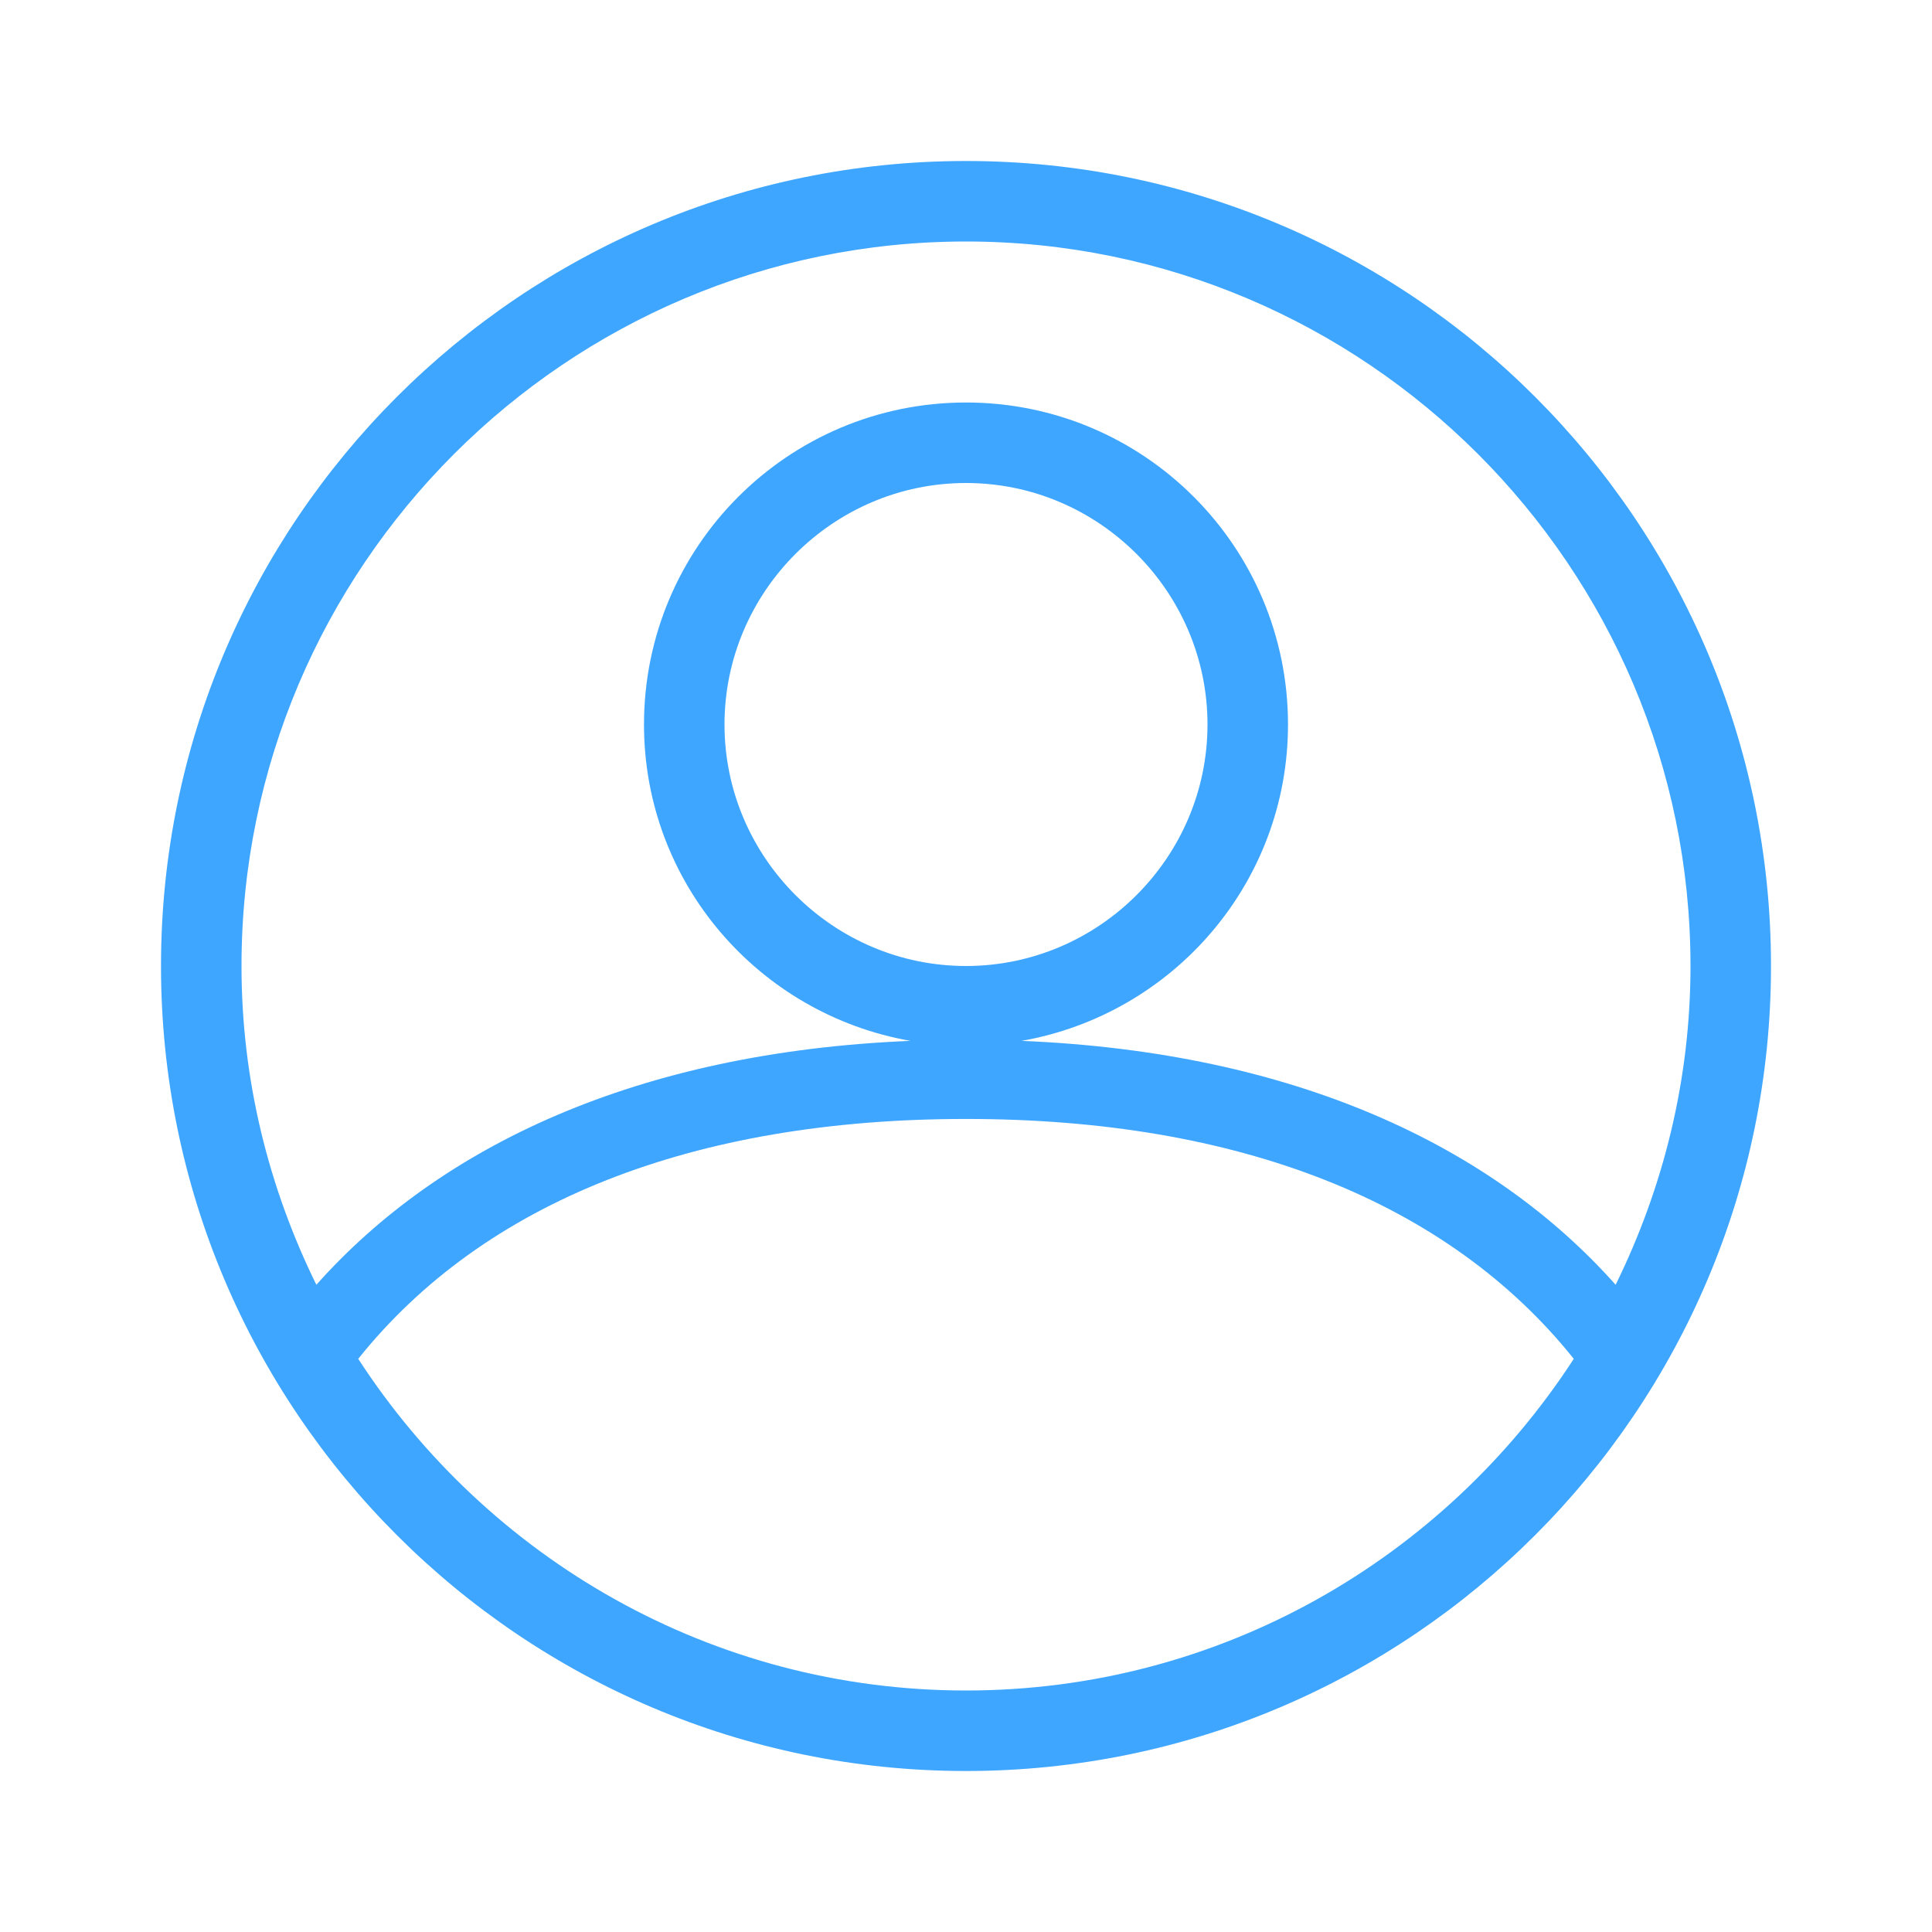
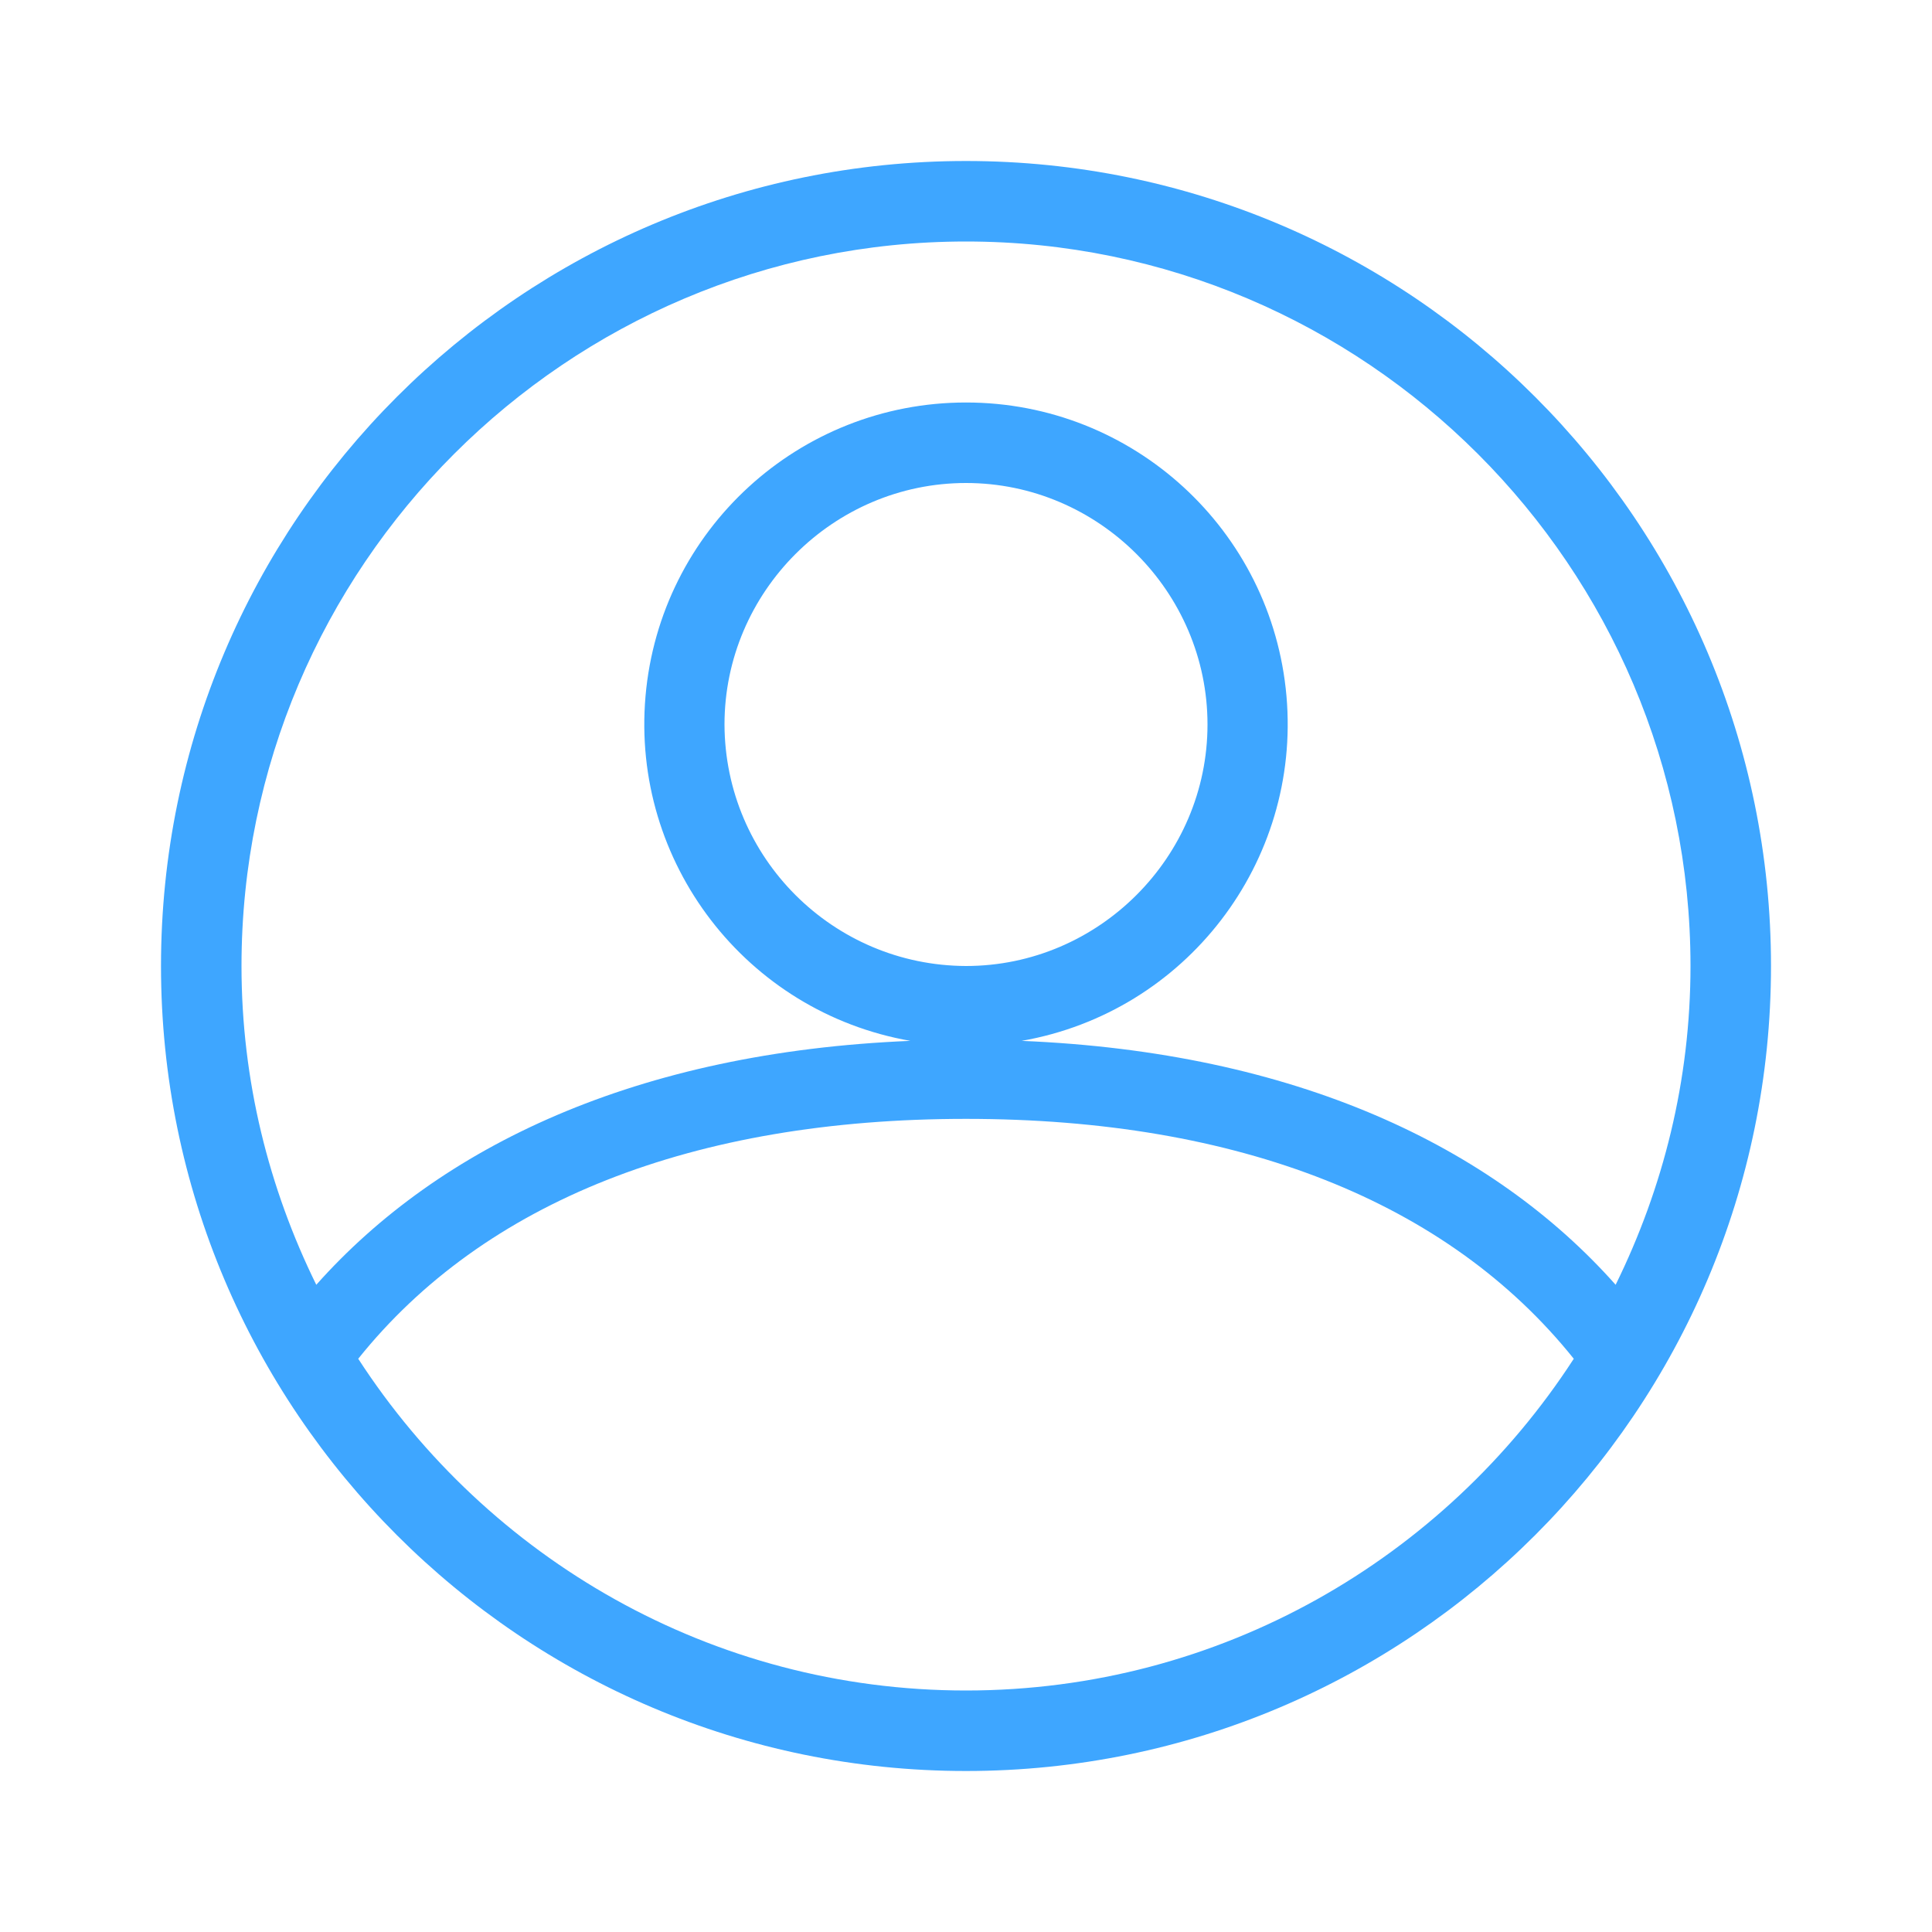
- <svg xmlns="http://www.w3.org/2000/svg" fill="rgb(62, 166, 255)" viewBox="0 0 24 24" preserveAspectRatio="xMidYMid meet" focusable="false">
-   <g>
-     <path d="M12,2C6.48,2,2,6.48,2,12c0,5.52,4.48,10,10,10s10-4.48,10-10C22,6.48,17.52,2,12,2z M12,3c4.96,0,9,4.04,9,9 c0,1.42-0.34,2.76-0.93,3.96c-1.53-1.72-3.98-2.89-7.38-3.03C14.57,12.6,16,10.97,16,9c0-2.21-1.79-4-4-4C9.79,5,8,6.79,8,9 c0,1.97,1.43,3.6,3.31,3.93c-3.4,0.14-5.85,1.31-7.38,3.03C3.34,14.76,3,13.42,3,12C3,7.04,7.04,3,12,3z M9,9c0-1.65,1.35-3,3-3 s3,1.35,3,3c0,1.65-1.35,3-3,3S9,10.65,9,9z M12,21c-3.16,0-5.94-1.64-7.55-4.12C6.01,14.93,8.61,13.9,12,13.9 c3.39,0,5.99,1.03,7.55,2.98C17.94,19.36,15.16,21,12,21z" />
-   </g>
+ <svg xmlns="http://www.w3.org/2000/svg" width="24" height="px" viewBox="0 0 24 24">
+   <path style="stroke:none;fill-rule:nonzero;fill:#3ea6ff;fill-opacity:1" d="M12 2C6.48 2 2 6.48 2 12s4.48 10 10 10 10-4.48 10-10S17.52 2 12 2zm0 1c4.96 0 9 4.04 9 9 0 1.422-.34 2.762-.93 3.96-1.53-1.722-3.98-2.89-7.379-3.03A3.995 3.995 0 0 0 12 5a3.995 3.995 0 0 0-.691 7.93c-3.399.14-5.848 1.308-7.38 3.03C3.34 14.763 3 13.423 3 12c0-4.96 4.04-9 9-9zM9 9c0-1.648 1.352-3 3-3s3 1.352 3 3-1.352 3-3 3a3.01 3.01 0 0 1-3-3zm3 12c-3.16 0-5.941-1.64-7.55-4.121 1.562-1.95 4.16-2.98 7.55-2.98 3.39 0 5.988 1.03 7.55 2.98C17.942 19.359 15.16 21 12 21zm0 0" />
</svg>
